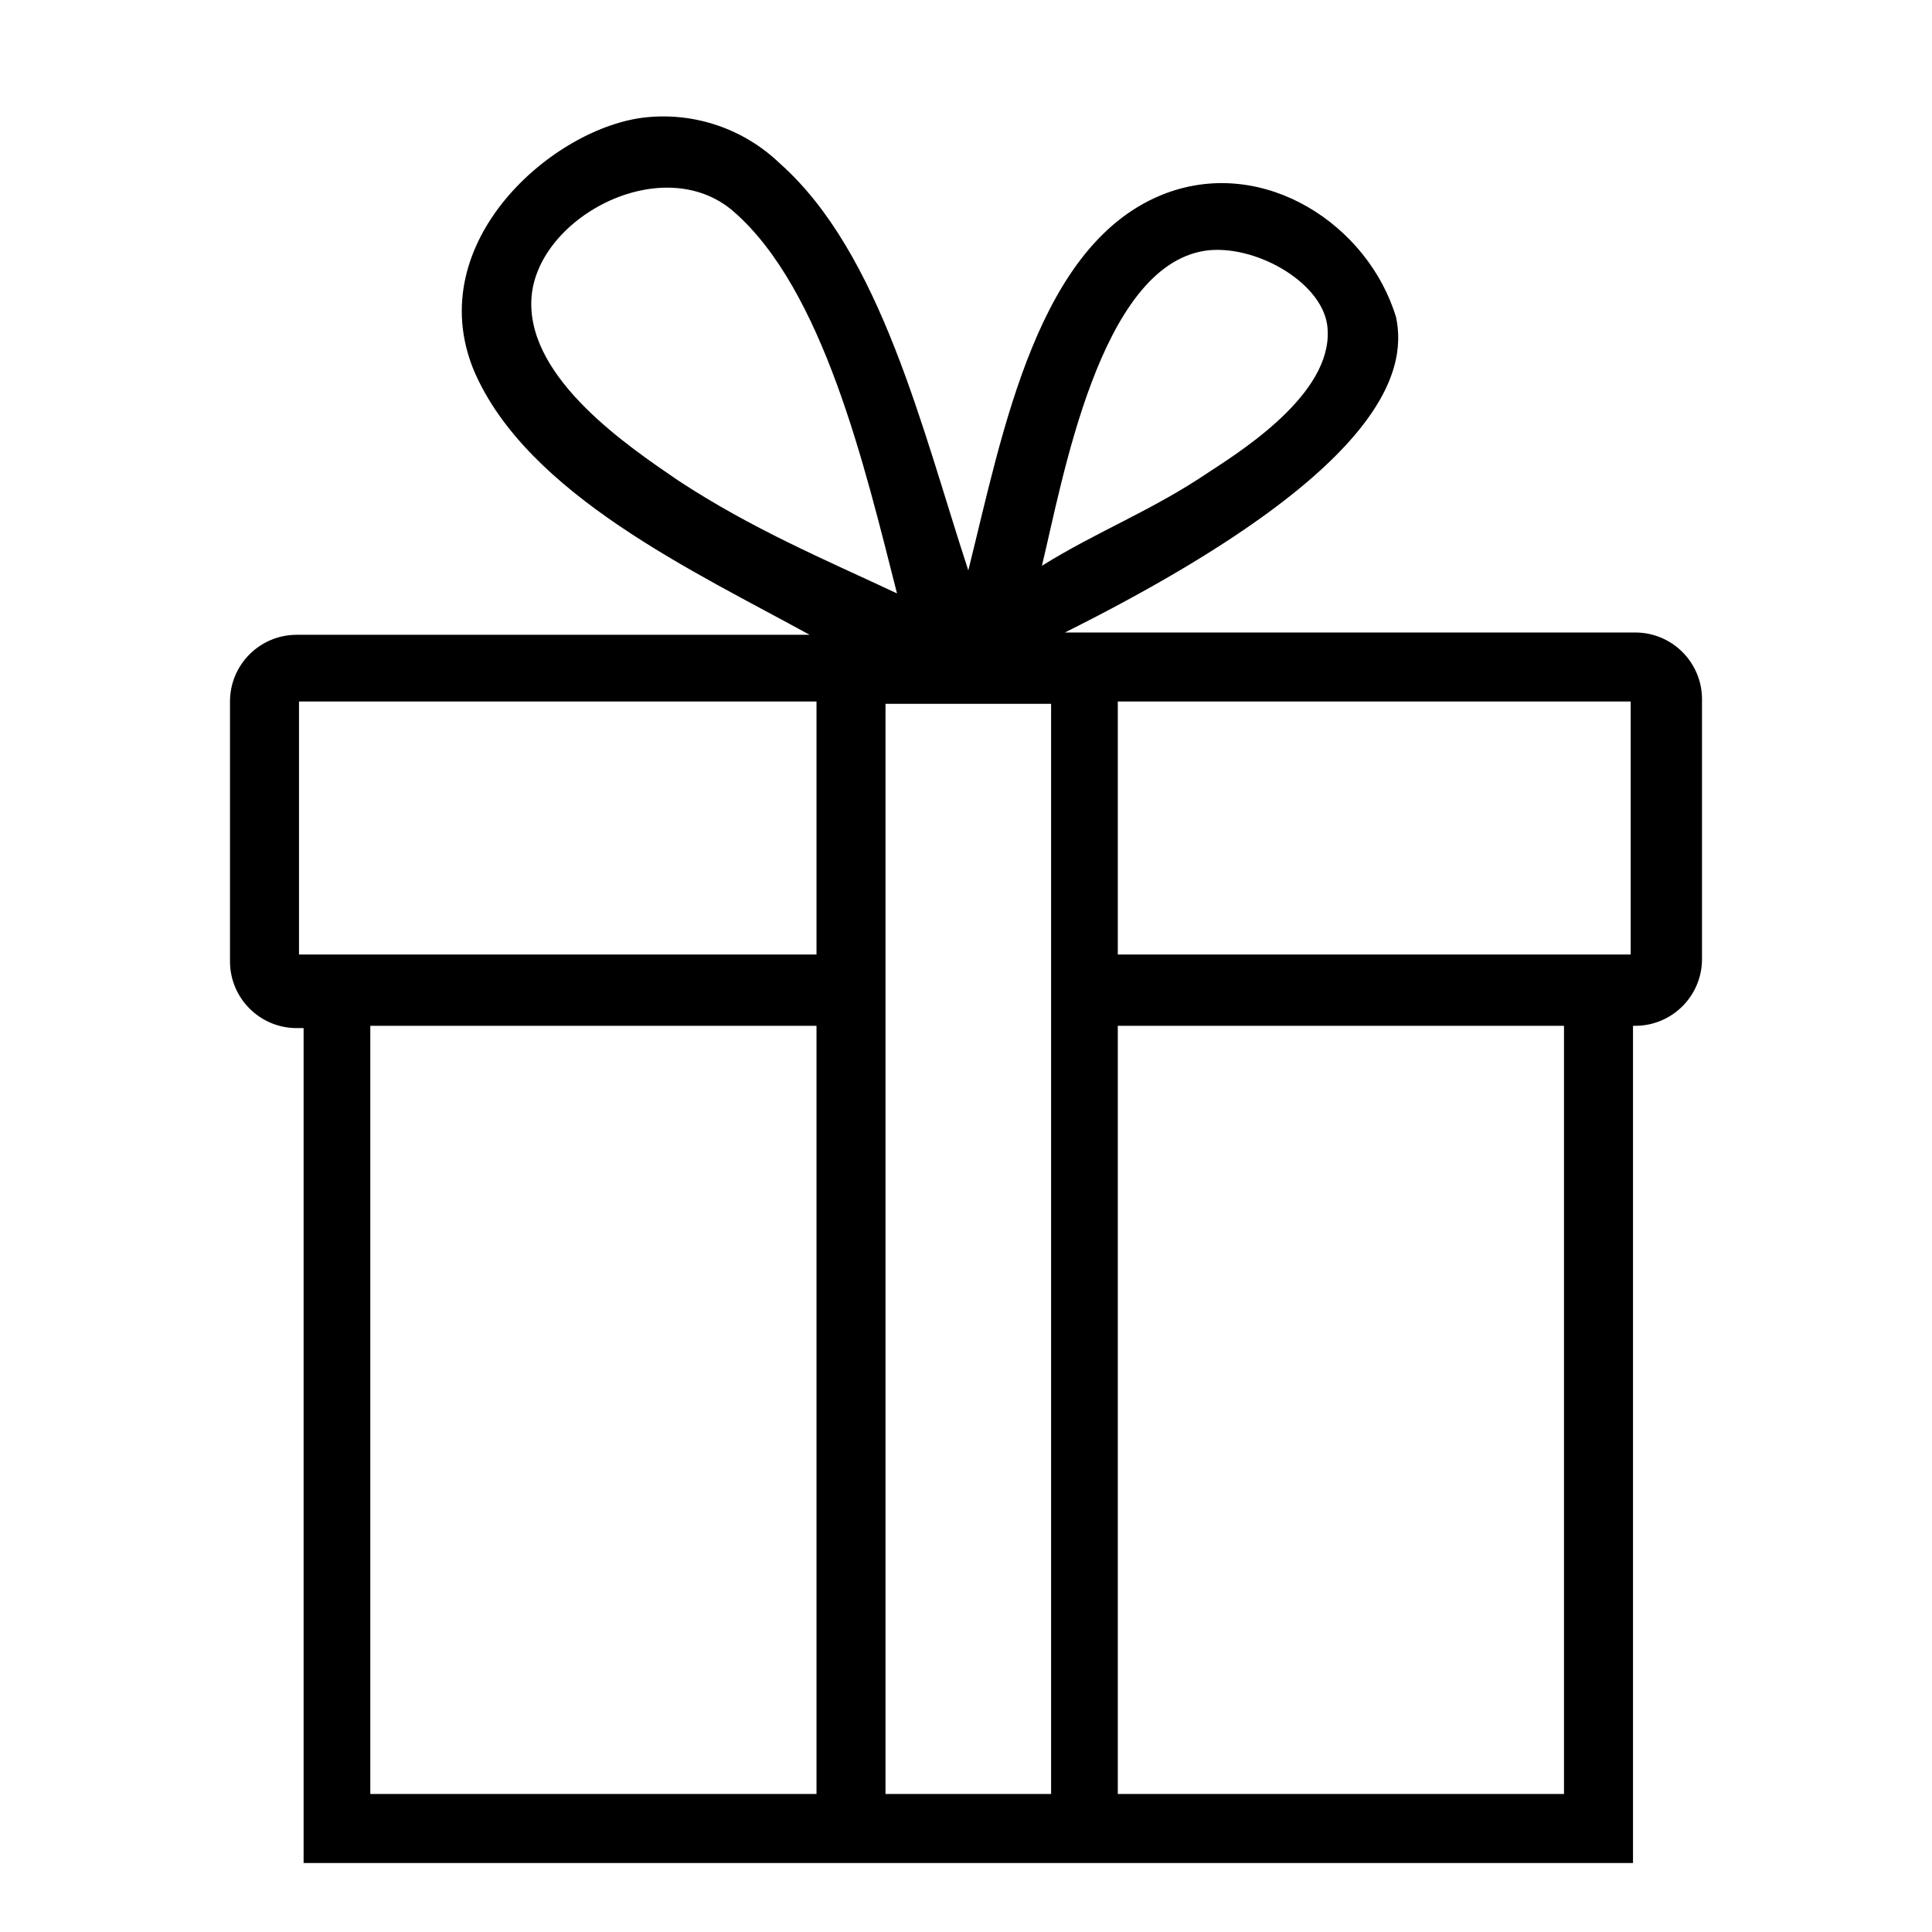
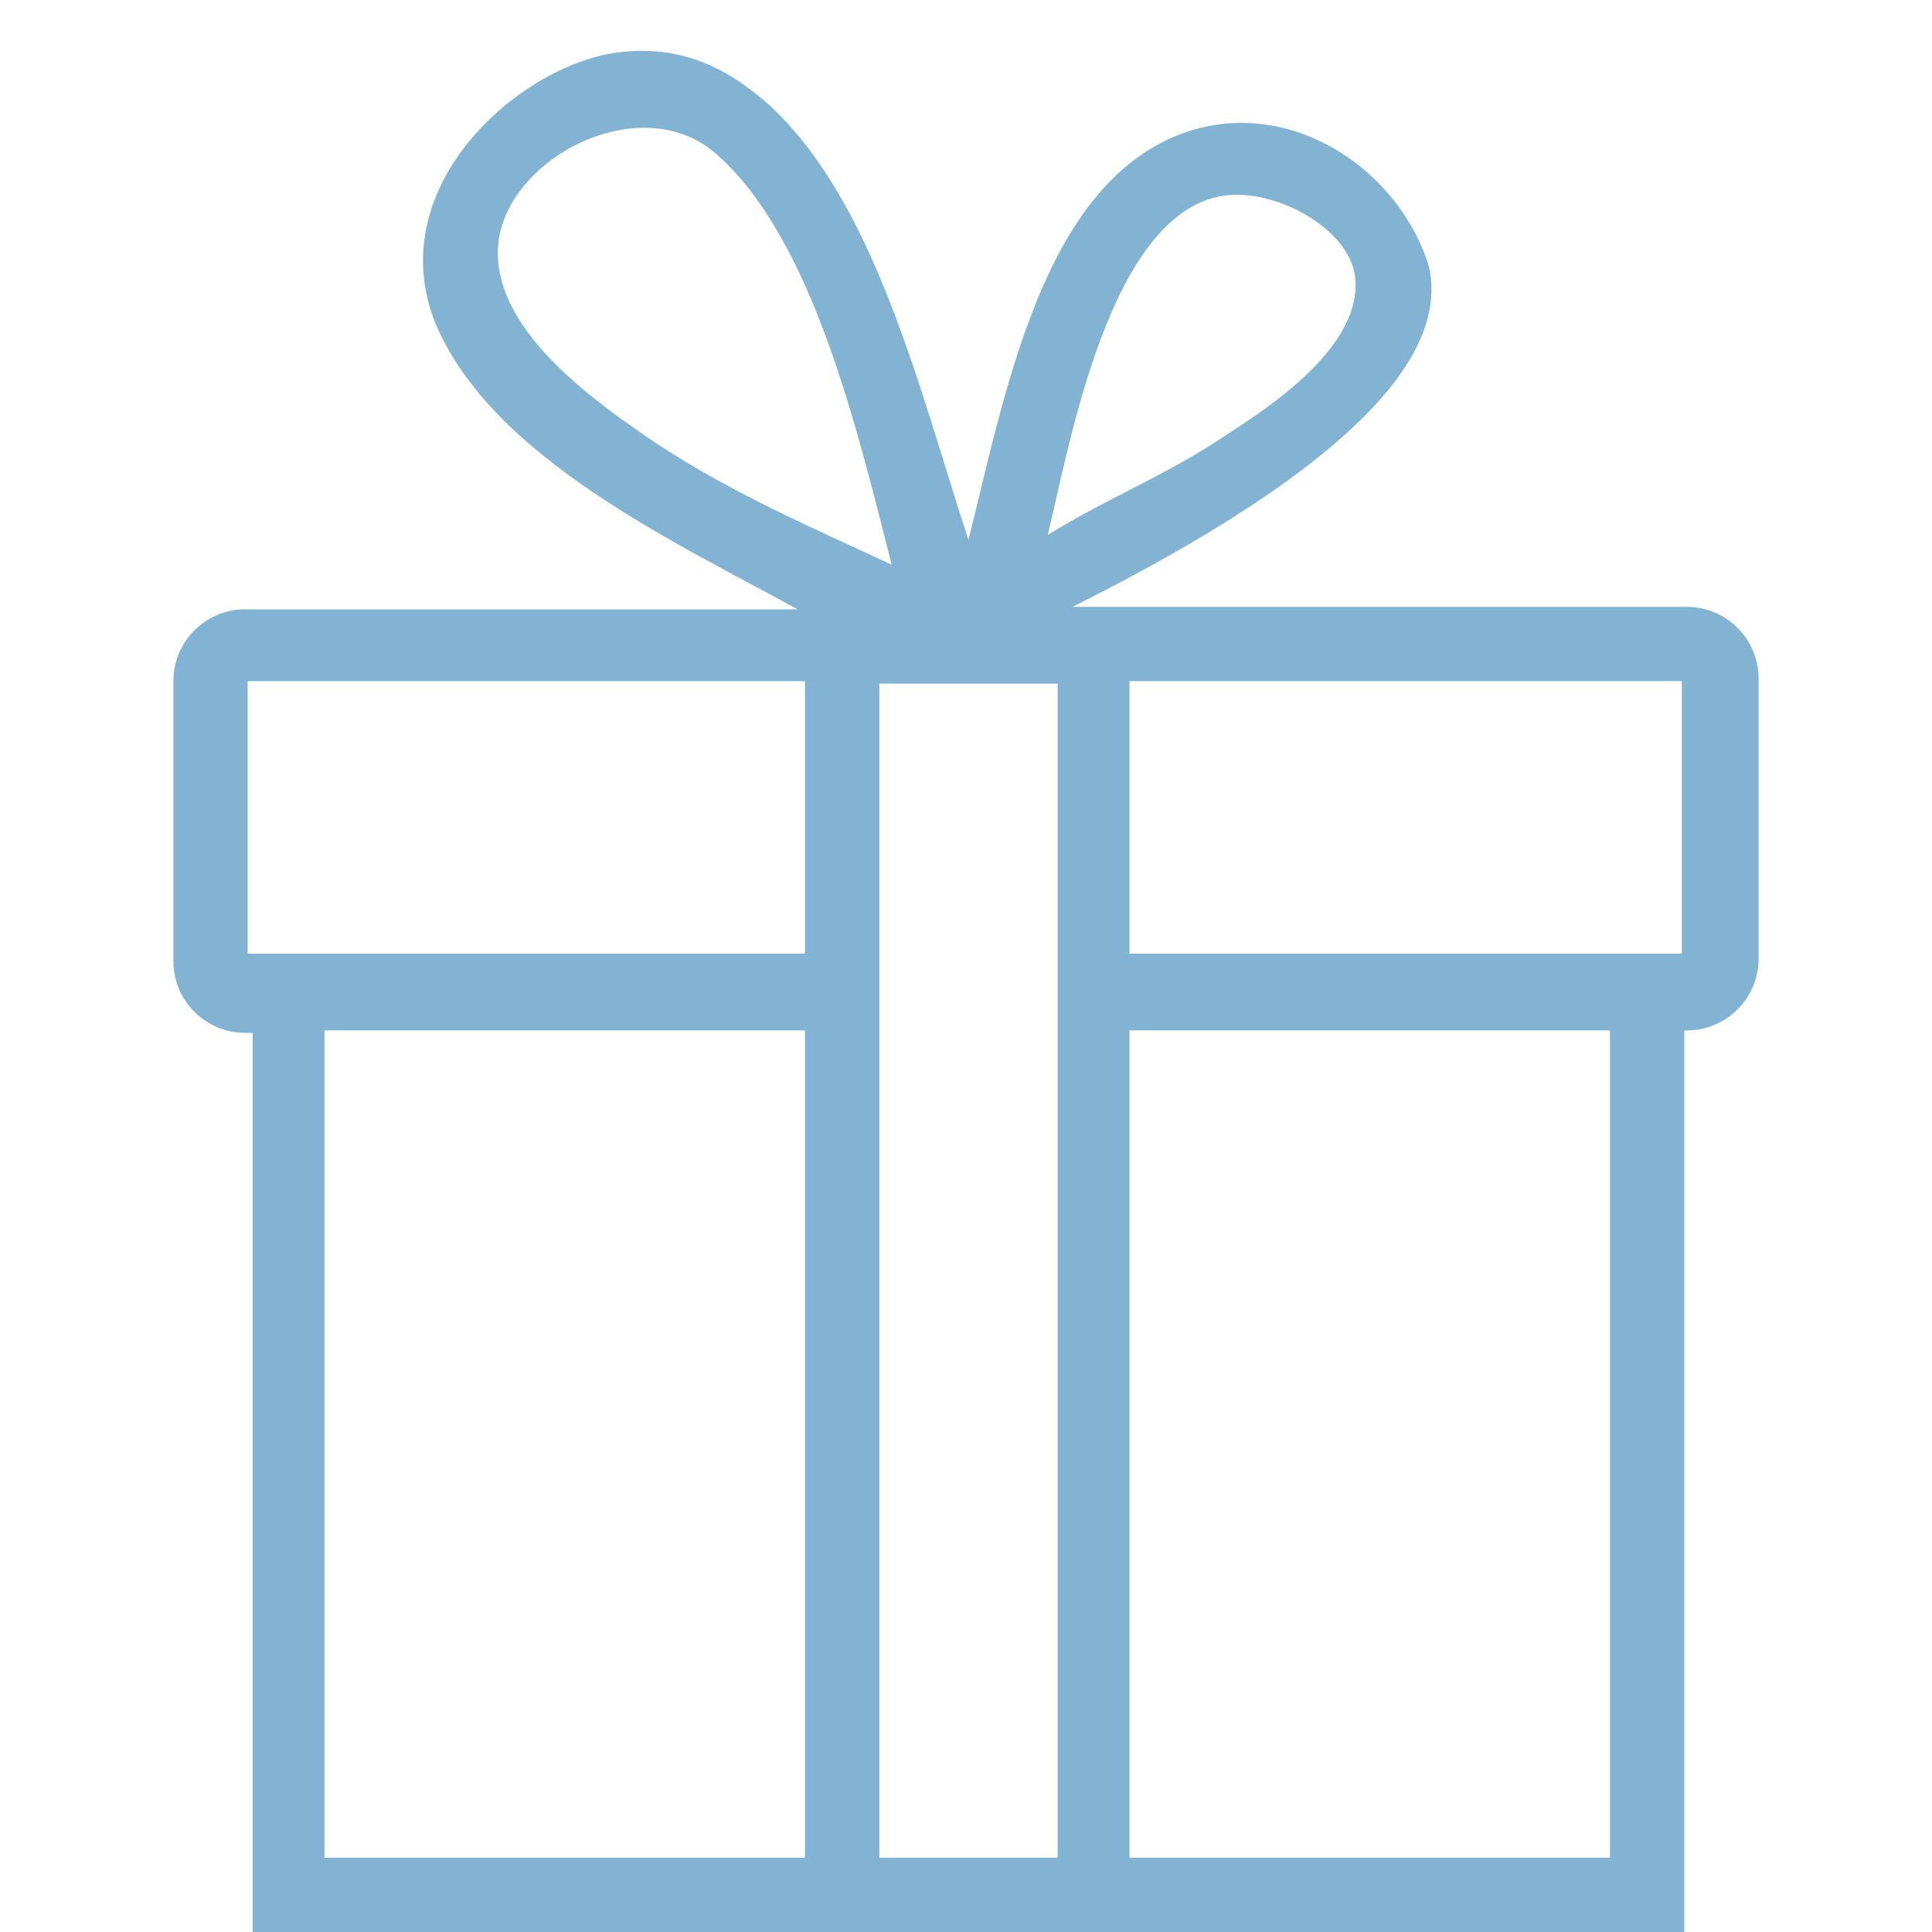
- <svg xmlns="http://www.w3.org/2000/svg" viewBox="0 0 84 84">
-   <path d="M71.1 27.5H46.3c13.8-6.9 14.9-11.3 14.4-13.7-1.2-4-5.7-7-10-5.4-5.6 2.1-7.1 10.4-8.6 16.4-2-6.1-3.8-13.8-8.2-17.7a7.3 7.3 0 0 0-5.8-2c-4 .4-9.8 5.4-7.5 11 2.3 5.4 9.7 8.8 14.6 11.5H12.9a2.9 2.9 0 0 0-2.9 2.9v11.3c0 1.6 1.3 2.9 2.9 2.9h.3V81H71V44.6h.1c1.6 0 2.9-1.3 2.9-2.9V30.4c0-1.6-1.3-2.9-2.9-2.9ZM52.4 10.9c2.1-.3 5 1.3 5.3 3.2.4 2.8-3.4 5.3-5.1 6.4-2.5 1.7-4.9 2.6-7.3 4.1.9-3.7 2.5-13 7.1-13.7Zm-22.9 10c-2.2-1.5-6.5-4.4-6.4-7.8.1-3.6 5.7-6.6 8.8-3.9 3.9 3.4 5.7 11.1 7.1 16.6-3.2-1.5-6.3-2.8-9.5-4.9Zm6 57.1H16.1V44.6h19.4V78Zm0-36.5H13v-11h22.5v11Zm10.2 0V78h-7.2V30.6h7.2v10.9ZM68 78H48.6V44.6H68V78Zm2.9-36.5H48.6v-11h22.3v11Z" />
+ <svg xmlns="http://www.w3.org/2000/svg" viewBox="0 0 78 78">
+   <path fill="#83b3D3" d="M68.1 24.5H43.3c13.8-6.9 14.9-11.3 14.4-13.7-1.2-4-5.7-7-10-5.4-5.6 2.1-7.1 10.4-8.6 16.4-2-6.1-3.8-13.8-8.2-17.7-1.3-1.1-3.1-2.3-5.8-2-4 .4-9.8 5.4-7.5 11 2.3 5.4 9.7 8.8 14.6 11.5H9.9A2.9 2.9 0 0 0 7 27.5v11.3c0 1.6 1.3 2.9 2.9 2.9h.3V78H68V41.6h.1c1.6 0 2.9-1.3 2.9-2.9V27.4c0-1.6-1.3-2.9-2.9-2.9ZM49.4 7.9c2.1-.3 5 1.3 5.3 3.2.4 2.8-3.4 5.3-5.1 6.4-2.5 1.7-4.9 2.6-7.3 4.1.9-3.7 2.5-13 7.1-13.7Zm-22.9 10c-2.2-1.5-6.5-4.4-6.4-7.8.1-3.6 5.7-6.6 8.8-3.9 3.9 3.4 5.7 11.1 7.1 16.6-3.2-1.5-6.3-2.8-9.5-4.9Zm6 57.1H13.1V41.6h19.4V75Zm0-36.5H10v-11h22.5v11Zm10.2 0V75h-7.2V27.6h7.2v10.9ZM65 75H45.6V41.6H65V75Zm2.9-36.5H45.6v-11h22.3v11Z" />
</svg>
